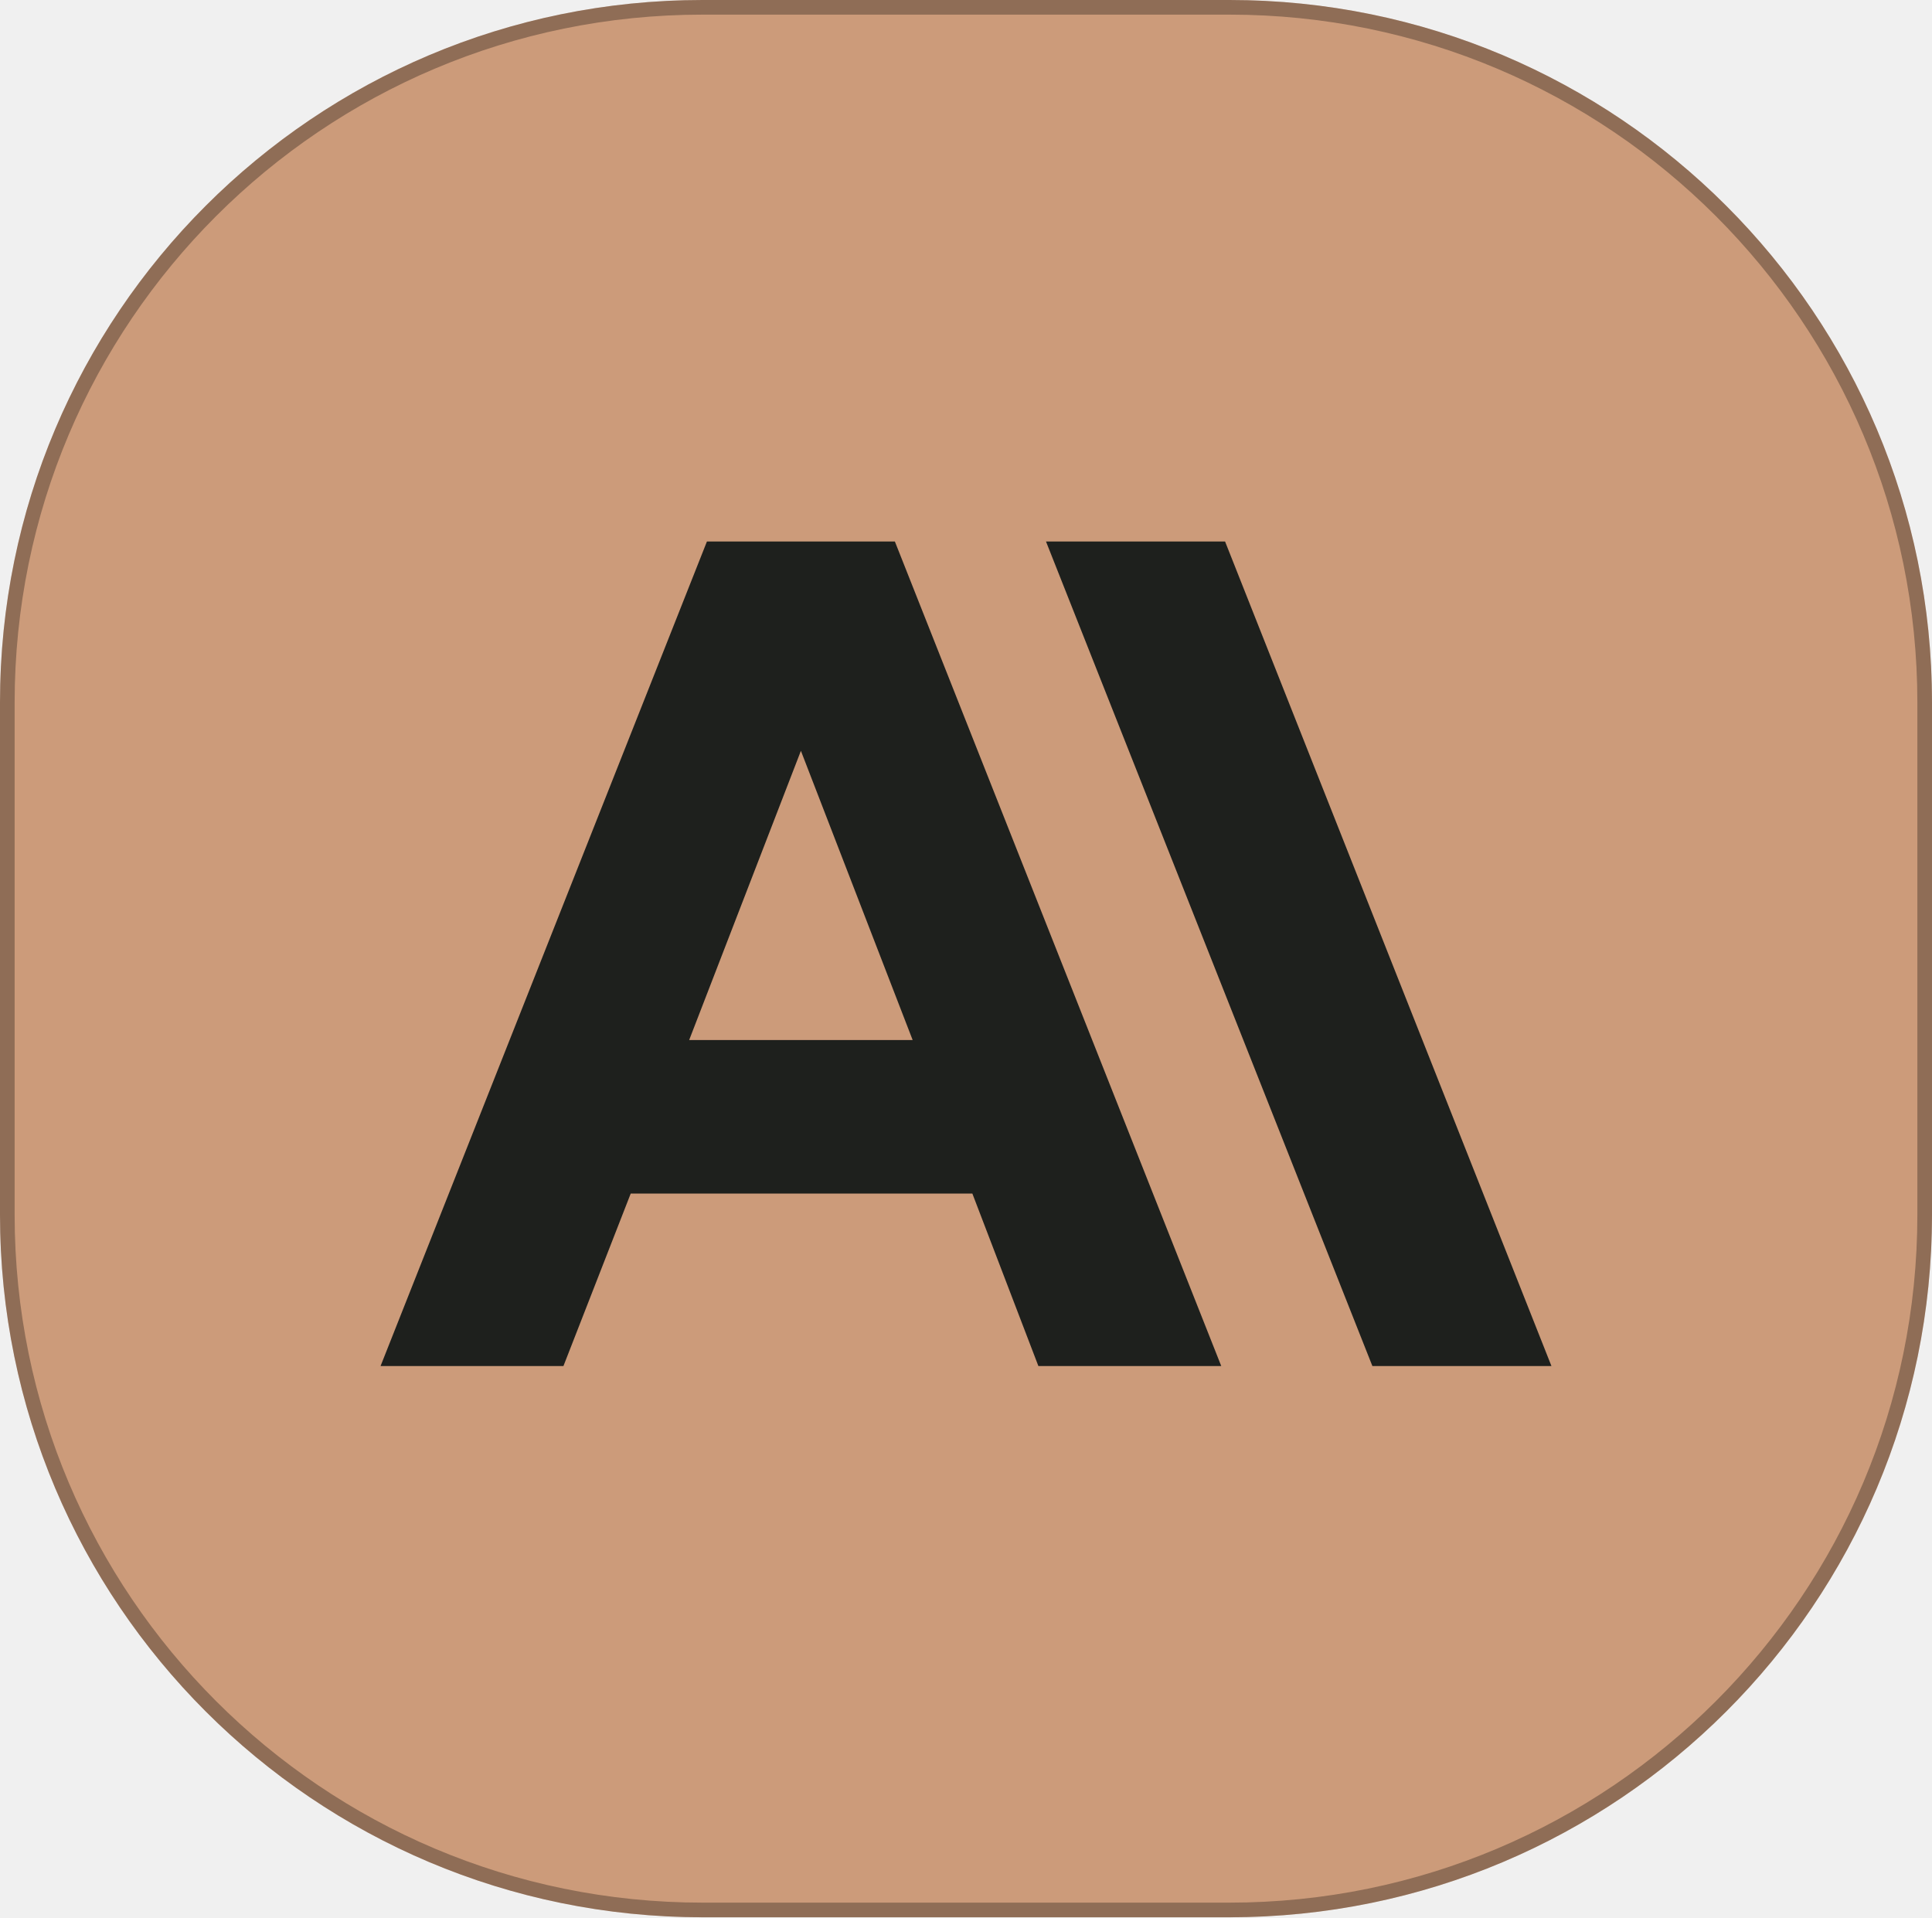
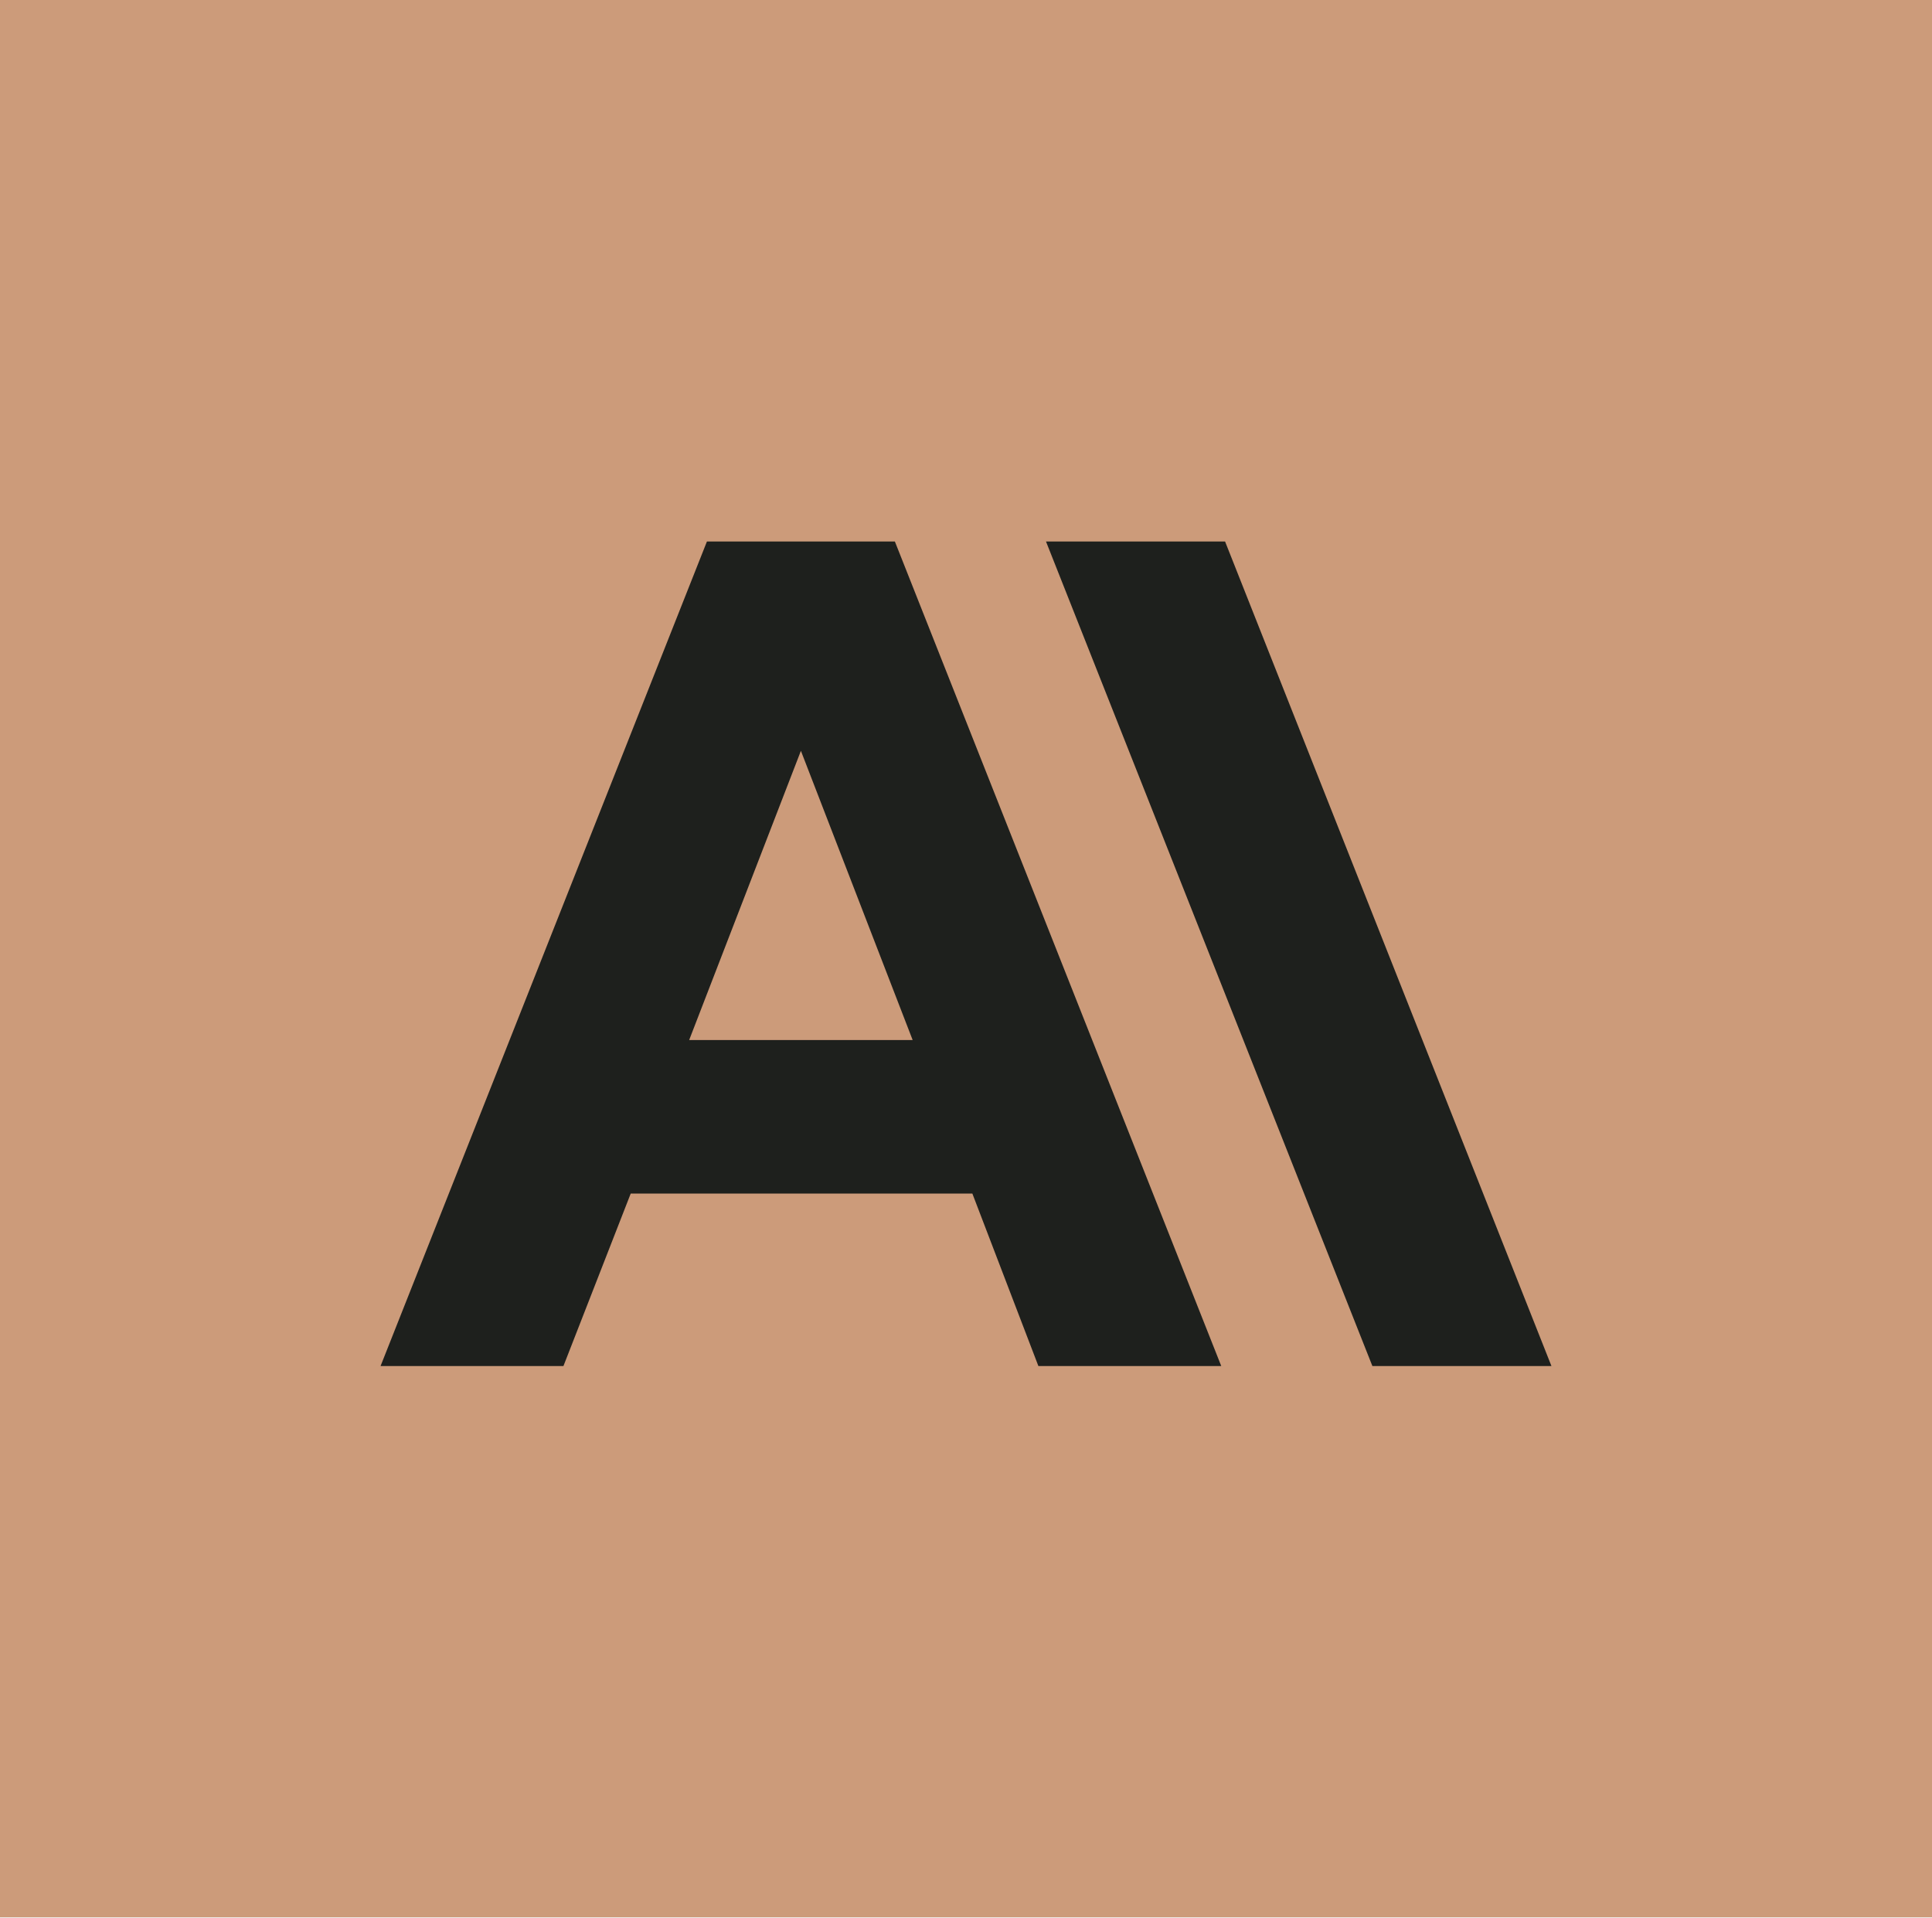
<svg xmlns="http://www.w3.org/2000/svg" width="132" height="131" viewBox="0 0 132 131" fill="none">
-   <rect width="132" height="131" rx="48" fill="#CC9B7A" />
-   <rect x="0.5" y="0.5" width="131" height="130" rx="47.5" stroke="black" stroke-opacity="0.3" />
-   <g clip-path="url(#clip0_1_12)">
+   <rect width="132" height="131" fill="#CC9B7A" />
+   <g clip-path="url(#clip0_25_177)">
    <rect width="80" height="56.338" transform="translate(26 37)" fill="#CC9B7A" />
    <path d="M83.701 37H71.466L93.766 93.338H106L83.701 37ZM48.299 37L26 93.338H38.495L43.093 81.55H66.434L70.946 93.338H83.44L61.141 37H48.299ZM47.085 71.063L54.72 51.301L62.356 71.063H47.085Z" fill="#1E201D" />
  </g>
  <defs>
-     <clipPath id="clip0_1_12">
+     <clipPath id="clip0_25_177">
      <rect width="80" height="56.338" fill="white" transform="translate(26 37)" />
    </clipPath>
  </defs>
</svg>
